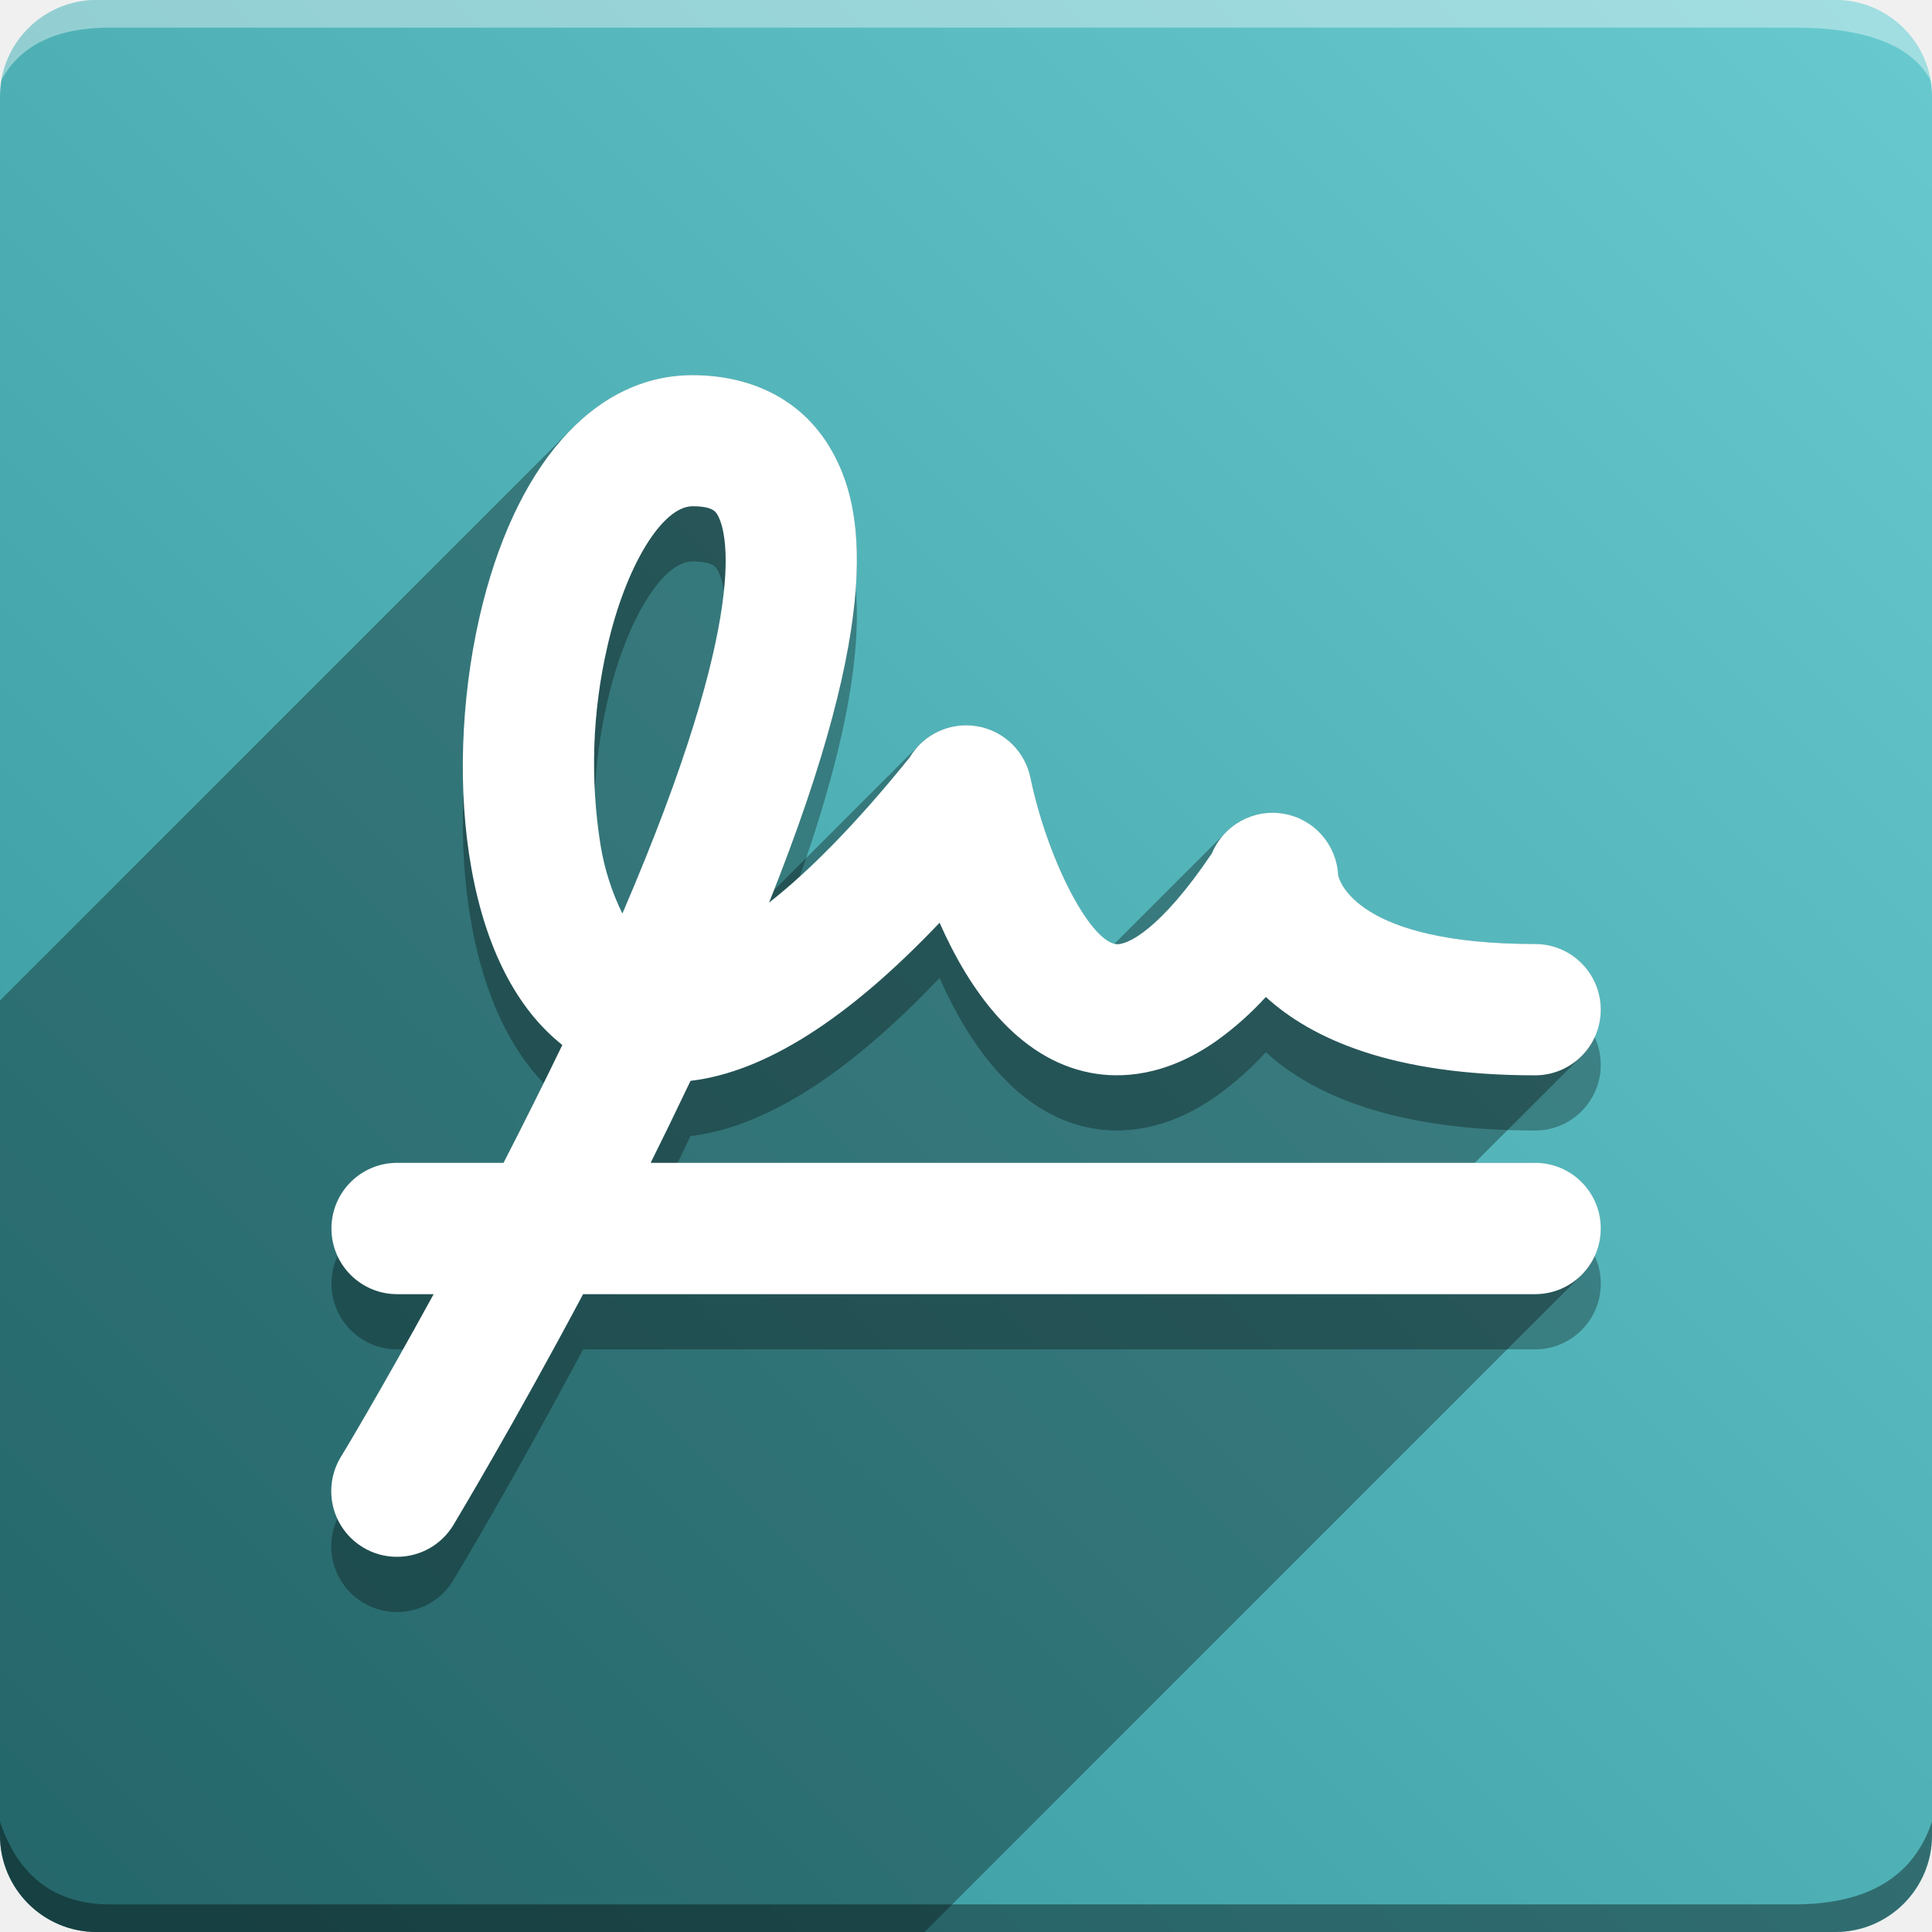
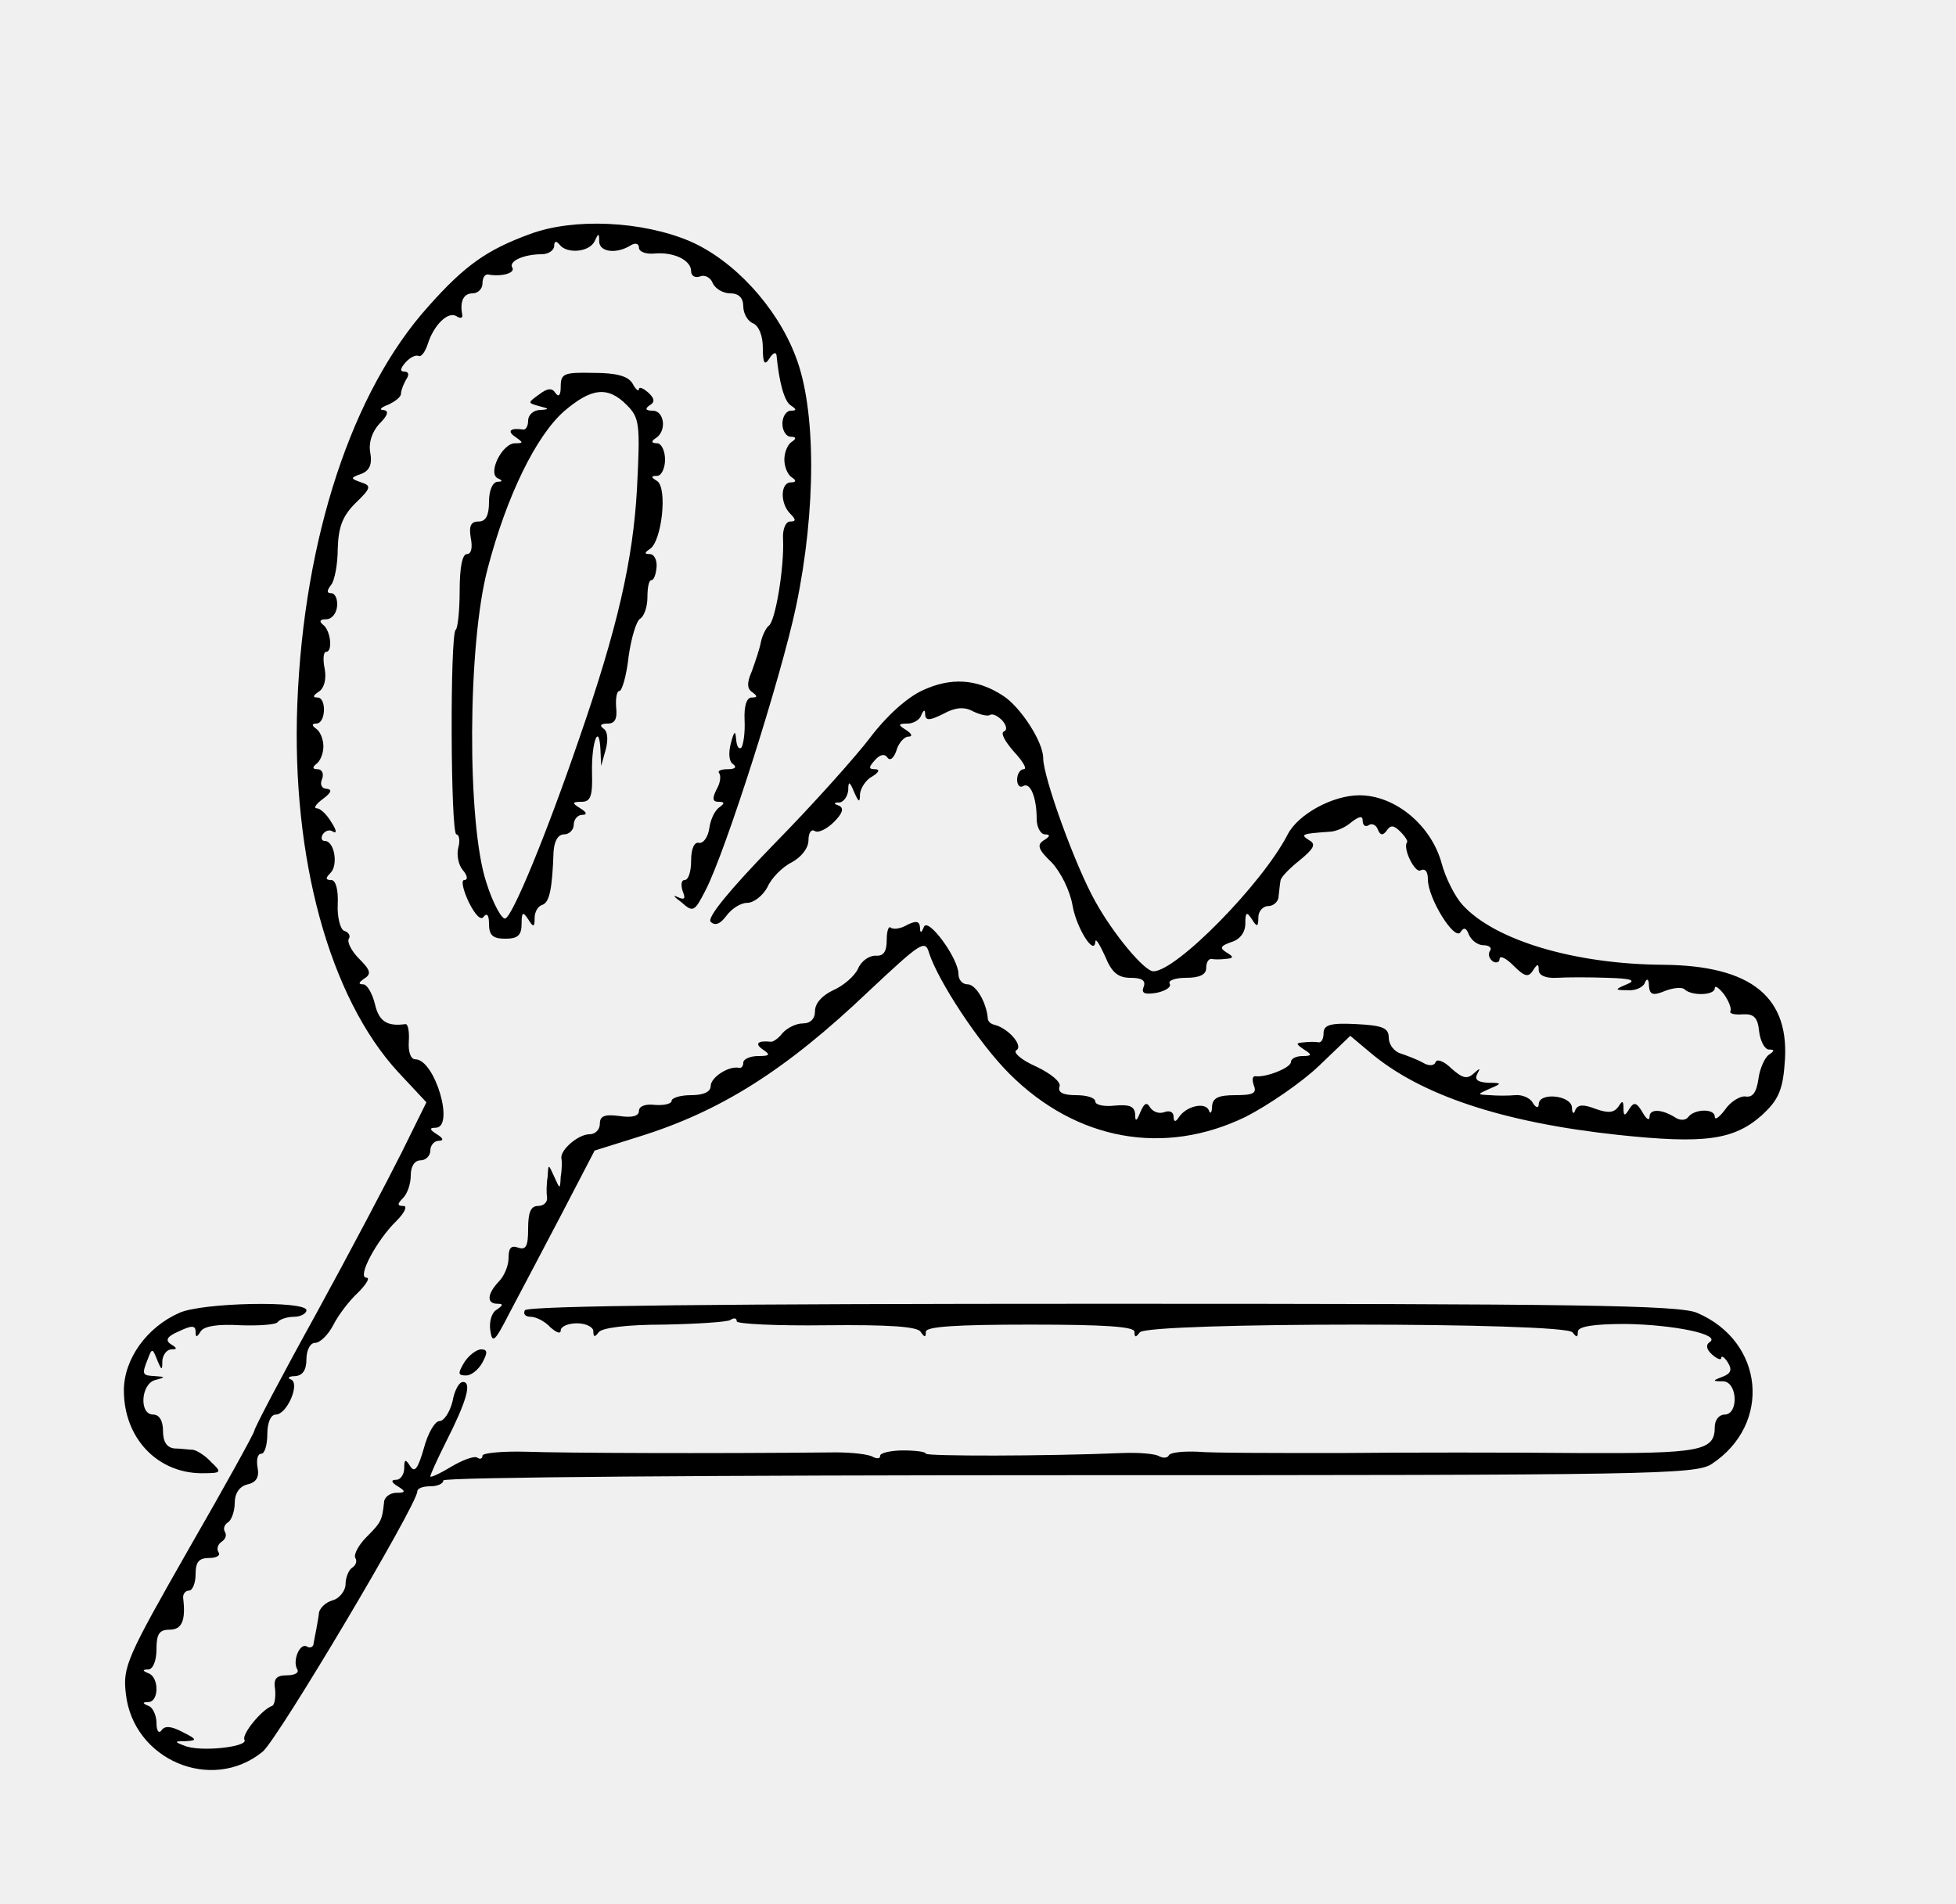
- <svg xmlns="http://www.w3.org/2000/svg" xmlns:ns1="https://ivantodorovich.github.io/odoo-icon" version="1.1" width="70" height="70" viewBox="0,0,70,70" ns1:version="1.0" ns1:size="70" ns1:icon-size="0.65" ns1:icon-color="#FFFFFF" ns1:icon-flat-shadow-angle="135" ns1:background-color="#35979c" ns1:background-gradient="0.2" ns1:box-radius="3.5" ns1:odoo-version="14.0">
-   <defs>
-     <linearGradient x1="70" y1="0" x2="0" y2="70" gradientUnits="userSpaceOnUse" id="color-1">
-       <stop offset="0" stop-color="#68cacf" />
-       <stop offset="1" stop-color="#35979c" />
-     </linearGradient>
-   </defs>
-   <g fill="none" fill-rule="nonzero" stroke="none" stroke-width="1" stroke-linecap="butt" stroke-linejoin="miter" stroke-miterlimit="10" stroke-dasharray="" stroke-dashoffset="0" font-family="none" font-weight="none" font-size="none" text-anchor="none" style="mix-blend-mode: normal">
-     <path d="M3.5,70c-1.933,0 -3.5,-1.567 -3.5,-3.5v-63c0,-1.933 1.567,-3.5 3.5,-3.5h63c1.933,0 3.5,1.567 3.5,3.5v63c0,1.933 -1.567,3.5 -3.5,3.5z" id="box" fill="url(#color-1)" />
-     <path d="M65,1h-61c-1.95,0 -3.267,0.634 -3.949,1.902c0.284,-1.648 1.72,-2.902 3.449,-2.902h63c1.73,0 3.166,1.255 3.449,2.904c-0.698,-1.269 -2.348,-1.904 -4.949,-1.904z" id="topBoxShadow" fill="#fefffe" opacity="0.383" />
-     <path d="M4,69h61c2.667,0 4.333,-1 5,-3v0.5c0,1.933 -1.567,3.5 -3.5,3.5h-63c-1.933,0 -3.5,-1.567 -3.5,-3.5c0,-0.161 0,-0.328 0,-0.5c0.667,2 2,3 4,3z" id="bottomBoxShadow" fill="#000000" opacity="0.383" />
-     <path d="M55.62,44.132h-32.046c0.436,-0.876 0.874,-1.772 1.306,-2.682c0.048,-0.097 0.093,-0.198 0.139,-0.289c2.688,-0.317 5.705,-2.232 9.024,-5.729c1.057,2.391 2.789,4.93 5.481,5.44c1.041,0.198 2.675,0.157 4.54,-1.152c0.655,-0.467 1.258,-1.003 1.8,-1.598c1.651,1.511 4.576,2.839 9.756,2.839c1.314,0 2.379,-1.065 2.379,-2.379c0,-1.314 -1.065,-2.379 -2.379,-2.379c-6.475,0 -7.099,-2.302 -7.136,-2.498c-0.057,-1.109 -0.874,-2.032 -1.969,-2.221c-1.095,-0.19 -2.175,0.403 -2.602,1.429c-1.857,2.761 -3.093,3.37 -3.501,3.291c-0.973,-0.184 -2.468,-3.112 -3.077,-6.025c-0.198,-0.964 -0.969,-1.706 -1.939,-1.868c-0.97,-0.162 -1.94,0.291 -2.44,1.138c-1.982,2.454 -3.679,4.149 -5.091,5.254c4.224,-10.544 3.4,-14.376 2.274,-16.369c-0.991,-1.758 -2.776,-2.732 -5.027,-2.742h-0.063c-3.568,0.026 -6.429,3.303 -7.678,8.776c-0.684,2.999 -0.793,6.32 -0.289,9.107c0.523,2.912 1.651,5.089 3.293,6.387c-0.708,1.463 -1.428,2.9 -2.131,4.27h-3.856c-1.314,0 -2.379,1.065 -2.379,2.379c0,1.314 1.065,2.379 2.379,2.379h1.324c-1.919,3.503 -3.338,5.868 -3.37,5.91c-0.325,0.54 -0.422,1.189 -0.27,1.801c0.152,0.613 0.542,1.139 1.082,1.464c0.371,0.225 0.798,0.344 1.233,0.341c0.835,0.001 1.609,-0.436 2.04,-1.152c0.123,-0.208 2.167,-3.606 4.7,-8.364h34.494c1.314,0 2.379,-1.065 2.379,-2.379c0,-1.314 -1.065,-2.379 -2.379,-2.379zM48.484,33.823v-0.107c0.003,0.036 0.003,0.072 0,0.107zM22.007,25.42c0.66,-2.896 1.982,-5.077 3.085,-5.077c0.728,0 0.842,0.198 0.912,0.325c0.284,0.503 1.299,3.388 -3.454,14.432c-0.382,-0.779 -0.648,-1.61 -0.789,-2.466c-0.385,-2.398 -0.301,-4.848 0.246,-7.214z" id="shadow" fill="#000000" opacity="0.3" />
-     <path d="M20.732,15.517c1.239,-1.239 2.705,-1.913 4.316,-1.925h0.063c2.252,0.01 4.036,0.983 5.027,2.742c1.11,1.964 1.927,5.716 -2.096,15.921l5.28,-5.28c0.535,-0.535 1.304,-0.793 2.073,-0.664c0.97,0.162 1.741,0.904 1.939,1.868c0.602,2.877 2.068,5.77 3.042,6.017l4.049,-4.049c0.535,-0.535 1.308,-0.798 2.089,-0.662c1.095,0.19 1.912,1.112 1.969,2.221c0.038,0.196 0.662,2.498 7.136,2.498c1.313,0 2.379,1.065 2.379,2.379c0,0.657 -0.266,1.251 -0.697,1.682l-3.868,3.868h2.186l0.001,0.003c1.313,0 2.379,1.065 2.379,2.379c0,0.657 -0.266,1.251 -0.697,1.682l-23.805,23.805h-29.998c-1.933,0 -3.5,-1.567 -3.5,-3.5l0,-30.251z" id="flatShadow" fill="#000000" opacity="0.324" />
-     <path d="M55.62,42.132h-32.046c0.436,-0.876 0.874,-1.772 1.306,-2.682c0.048,-0.097 0.093,-0.198 0.139,-0.289c2.688,-0.317 5.705,-2.232 9.024,-5.729c1.057,2.391 2.789,4.93 5.481,5.44c1.041,0.198 2.675,0.157 4.54,-1.152c0.655,-0.467 1.258,-1.003 1.8,-1.598c1.651,1.511 4.576,2.839 9.756,2.839c1.314,0 2.379,-1.065 2.379,-2.379c0,-1.314 -1.065,-2.379 -2.379,-2.379c-6.475,0 -7.099,-2.302 -7.136,-2.498c-0.057,-1.109 -0.874,-2.032 -1.969,-2.221c-1.095,-0.19 -2.175,0.403 -2.602,1.429c-1.857,2.761 -3.093,3.37 -3.501,3.291c-0.973,-0.184 -2.468,-3.112 -3.077,-6.025c-0.198,-0.964 -0.969,-1.706 -1.939,-1.868c-0.97,-0.162 -1.94,0.291 -2.44,1.138c-1.982,2.454 -3.679,4.149 -5.091,5.254c4.224,-10.544 3.4,-14.376 2.274,-16.369c-0.991,-1.758 -2.776,-2.732 -5.027,-2.742h-0.063c-3.568,0.026 -6.429,3.303 -7.678,8.776c-0.684,2.999 -0.793,6.32 -0.289,9.107c0.523,2.912 1.651,5.089 3.293,6.387c-0.708,1.463 -1.428,2.9 -2.131,4.27h-3.856c-1.314,0 -2.379,1.065 -2.379,2.379c0,1.314 1.065,2.379 2.379,2.379h1.324c-1.919,3.503 -3.338,5.868 -3.37,5.91c-0.325,0.54 -0.422,1.189 -0.27,1.801c0.152,0.613 0.542,1.139 1.082,1.464c0.371,0.225 0.798,0.344 1.233,0.341c0.835,0.001 1.609,-0.436 2.04,-1.152c0.123,-0.208 2.167,-3.606 4.7,-8.364h34.494c1.314,0 2.379,-1.065 2.379,-2.379c0,-1.314 -1.065,-2.379 -2.379,-2.379zM48.484,31.823v-0.107c0.003,0.036 0.003,0.072 0,0.107zM22.007,23.42c0.66,-2.896 1.982,-5.077 3.085,-5.077c0.728,0 0.842,0.198 0.912,0.325c0.284,0.503 1.299,3.388 -3.454,14.432c-0.382,-0.779 -0.648,-1.61 -0.789,-2.466c-0.385,-2.398 -0.301,-4.848 0.246,-7.214z" id="icon" fill="#ffffff" />
+ <svg xmlns="http://www.w3.org/2000/svg" version="1.0" width="300pt" height="292pt" viewBox="0 0 300 292" preserveAspectRatio="xMidYMid meet">
+   <g transform="translate(0,292) scale(0.1,-0.1)" fill="#000000" stroke="none">
+     <path d="M813 2561 c-66 -24 -100 -48 -156 -111 -117 -130 -191 -355 -201 -610 -9 -236 49 -450 155 -565 l43 -46 -38 -77 c-21 -42 -80 -154 -132 -249 -52 -94 -94 -174 -94 -178 0 -3 -45 -85 -101 -182 -94 -165 -101 -180 -96 -221 11 -102 132 -153 210 -89 23 19 237 379 237 399 0 5 9 8 20 8 11 0 20 4 20 9 0 5 423 8 959 8 891 0 961 1 986 17 93 61 81 188 -22 232 -27 12 -189 14 -912 14 -576 0 -882 -3 -886 -10 -3 -6 1 -10 9 -10 8 0 22 -7 30 -16 9 -8 16 -11 16 -5 0 6 11 11 25 11 14 0 25 -6 25 -12 0 -9 2 -10 8 -2 4 7 43 12 100 12 51 1 97 4 102 7 6 4 10 3 10 -2 0 -4 62 -7 137 -6 96 1 140 -2 145 -10 6 -9 8 -9 8 0 0 8 46 11 160 11 114 0 160 -3 160 -11 0 -9 2 -9 8 -1 10 16 654 16 664 0 6 -8 8 -8 8 1 0 8 23 12 73 12 73 -1 148 -16 129 -28 -6 -4 -5 -11 4 -19 8 -7 14 -9 14 -5 0 4 5 1 10 -7 7 -11 5 -17 -8 -22 -16 -6 -16 -7 1 -7 22 -1 24 -51 2 -51 -8 0 -15 -8 -15 -19 0 -37 -21 -41 -211 -40 -101 1 -265 1 -364 0 -99 0 -197 0 -218 2 -21 1 -41 -1 -44 -5 -2 -5 -9 -5 -15 -2 -6 4 -32 6 -57 5 -118 -5 -301 -5 -301 -1 0 3 -16 5 -35 5 -19 0 -35 -4 -35 -8 0 -5 -5 -5 -11 -2 -6 4 -32 7 -57 7 -199 -2 -418 -1 -475 1 -37 1 -67 -2 -67 -6 0 -5 -4 -6 -8 -3 -5 3 -23 -4 -40 -14 -18 -11 -32 -17 -32 -15 0 3 11 27 24 53 32 63 40 92 26 92 -6 0 -13 -13 -16 -30 -4 -16 -13 -30 -20 -30 -7 0 -18 -19 -24 -42 -9 -31 -14 -38 -21 -27 -7 11 -9 11 -9 -3 0 -10 -6 -18 -12 -18 -9 0 -8 -4 2 -10 13 -8 12 -10 -2 -10 -10 0 -19 -7 -19 -15 -3 -27 -4 -30 -27 -53 -12 -12 -20 -27 -17 -32 3 -5 1 -11 -5 -15 -5 -3 -10 -15 -10 -25 0 -10 -9 -22 -20 -25 -11 -3 -21 -13 -21 -21 -1 -8 -3 -18 -4 -24 -1 -5 -3 -15 -4 -21 0 -5 -5 -8 -10 -5 -11 7 -23 -22 -15 -35 3 -5 -4 -9 -16 -9 -16 0 -21 -5 -18 -22 1 -13 -1 -24 -5 -25 -16 -6 -47 -44 -42 -52 6 -11 -69 -19 -92 -9 -16 6 -16 7 2 7 18 1 17 3 -5 14 -17 9 -27 10 -32 3 -4 -6 -8 -2 -8 11 0 12 -6 24 -12 26 -10 4 -10 6 0 6 16 1 16 38 0 44 -10 4 -10 6 0 6 7 1 12 14 12 31 0 23 4 30 20 30 19 0 25 14 21 48 -1 6 3 12 9 12 5 0 10 11 10 25 0 19 5 25 21 25 11 0 18 4 14 9 -3 5 -1 12 5 16 6 4 8 10 5 15 -3 5 -1 11 5 15 5 3 10 17 10 29 0 15 7 26 20 29 13 3 18 11 15 26 -2 12 0 21 6 21 5 0 9 14 9 30 0 17 5 30 13 30 17 0 38 48 23 54 -6 2 -3 5 7 5 11 1 17 9 17 26 0 14 6 25 13 25 8 0 20 12 28 27 8 16 25 38 38 50 13 13 19 23 13 23 -15 0 16 58 46 87 13 13 17 23 11 23 -10 0 -10 3 -1 12 7 7 12 22 12 35 0 14 6 23 15 23 8 0 15 7 15 15 0 8 6 15 13 15 8 0 7 4 -3 10 -11 7 -12 10 -2 10 30 0 -1 105 -31 105 -7 0 -11 11 -10 27 1 15 -1 27 -5 27 -28 -4 -41 4 -47 31 -4 16 -12 30 -18 30 -8 0 -7 3 2 9 11 7 9 13 -8 30 -12 12 -19 26 -16 31 3 4 0 10 -7 12 -6 2 -11 21 -10 41 1 22 -3 37 -10 37 -9 0 -9 3 -1 11 12 12 6 49 -9 49 -5 0 -6 5 -3 10 4 6 11 8 16 4 6 -3 5 3 -3 15 -7 12 -17 21 -22 21 -6 0 -1 7 10 15 12 9 14 14 5 15 -7 0 -11 6 -7 15 3 8 0 15 -7 15 -8 0 -8 3 -2 8 6 4 11 16 11 27 0 11 -5 23 -11 27 -7 5 -7 8 0 8 15 0 16 40 2 40 -8 0 -7 3 2 9 8 5 12 19 9 35 -3 14 -2 26 2 26 11 0 7 34 -5 42 -6 5 -4 8 5 8 9 0 16 9 17 20 1 11 -3 20 -9 20 -7 0 -7 4 0 13 5 6 10 31 10 55 1 33 7 50 27 70 24 23 25 27 9 32 -17 6 -17 7 0 13 13 5 17 15 14 32 -3 15 2 32 14 45 13 13 15 20 6 21 -7 0 -4 4 7 8 11 5 20 12 20 17 0 5 4 15 8 22 5 7 4 12 -3 12 -7 0 -6 5 2 14 7 8 16 12 20 10 4 -2 10 6 14 18 9 29 31 51 44 43 6 -4 10 -3 9 2 -4 21 2 33 16 33 8 0 15 7 15 15 0 8 3 14 8 14 21 -4 42 2 38 10 -7 10 17 21 45 21 10 0 19 6 19 13 0 7 3 8 8 2 11 -15 46 -12 54 5 6 13 7 13 7 -1 1 -16 27 -19 49 -5 7 4 12 2 12 -4 0 -6 10 -10 23 -9 30 3 57 -10 57 -27 0 -7 6 -11 14 -8 7 3 16 -2 19 -10 4 -9 16 -16 27 -16 13 0 20 -7 20 -20 0 -11 7 -23 15 -26 9 -4 15 -19 15 -38 0 -24 3 -27 10 -16 5 8 10 11 11 5 4 -42 12 -71 22 -77 9 -6 9 -8 0 -8 -7 0 -13 -9 -13 -20 0 -11 6 -20 13 -20 8 0 9 -3 1 -8 -6 -4 -11 -16 -11 -27 0 -11 5 -23 11 -27 8 -5 7 -8 -1 -8 -16 0 -17 -32 -1 -48 9 -9 9 -12 0 -12 -7 0 -12 -12 -11 -27 2 -44 -12 -127 -22 -133 -4 -3 -10 -15 -12 -25 -2 -11 -9 -31 -14 -45 -8 -18 -7 -27 1 -32 8 -6 8 -8 -1 -8 -8 0 -12 -13 -11 -35 1 -19 -2 -38 -5 -42 -4 -3 -7 2 -8 13 -1 14 -3 13 -8 -6 -4 -15 -3 -28 3 -32 7 -5 3 -8 -8 -8 -11 0 -16 -3 -13 -6 3 -4 2 -15 -4 -25 -7 -14 -6 -19 3 -19 9 0 10 -2 2 -8 -7 -4 -14 -18 -16 -32 -2 -14 -9 -24 -16 -23 -7 2 -12 -9 -12 -27 0 -17 -4 -30 -10 -30 -5 0 -6 -7 -3 -17 5 -12 3 -14 -8 -9 -8 4 -5 0 6 -8 18 -16 20 -15 37 18 31 60 116 327 139 436 31 148 31 303 -1 384 -29 76 -95 147 -162 176 -73 31 -178 36 -245 11z" />
+     <path d="M860 2327 c0 -13 -3 -17 -8 -10 -5 8 -12 8 -25 -2 -18 -13 -18 -13 0 -18 16 -4 16 -5 1 -6 -10 0 -18 -8 -18 -16 0 -8 -3 -14 -7 -14 -20 3 -26 -2 -13 -11 13 -9 13 -10 0 -10 -20 0 -43 -47 -26 -54 7 -3 7 -5 -1 -5 -8 -1 -13 -14 -13 -31 0 -21 -5 -30 -16 -30 -12 0 -15 -7 -12 -25 3 -15 1 -25 -6 -25 -7 0 -11 -21 -11 -56 0 -31 -3 -58 -6 -60 -9 -5 -8 -314 1 -314 4 0 6 -9 3 -20 -3 -11 0 -27 7 -35 7 -8 8 -15 2 -15 -5 0 -2 -15 7 -34 10 -20 19 -29 23 -22 5 6 8 2 8 -11 0 -18 6 -23 25 -23 19 0 25 5 25 23 0 18 2 19 10 7 8 -13 10 -13 10 2 0 9 5 18 12 20 11 4 15 25 17 81 1 17 7 27 16 27 8 0 15 7 15 15 0 8 6 15 13 15 8 0 7 4 -3 10 -13 8 -13 10 2 10 14 0 17 9 16 45 -1 47 11 78 13 34 l1 -24 7 25 c4 15 3 28 -3 32 -7 5 -5 8 6 8 11 0 15 7 13 25 -1 14 1 25 5 25 4 0 11 24 14 52 4 29 12 56 18 59 6 4 11 18 11 33 0 14 2 26 6 26 4 0 7 9 8 20 1 11 -4 20 -10 20 -9 0 -9 2 0 8 18 12 27 93 11 104 -10 6 -10 8 0 8 6 0 12 11 12 25 0 14 -6 25 -12 25 -9 0 -10 3 -2 8 17 11 13 42 -5 42 -11 0 -12 3 -5 8 9 5 8 11 -2 20 -8 7 -14 9 -14 5 0 -4 -5 -1 -10 9 -7 11 -24 16 -60 16 -45 1 -50 -1 -50 -21z m101 -28 c20 -20 21 -29 16 -128 -6 -110 -30 -215 -89 -385 -50 -146 -102 -272 -113 -275 -5 -2 -19 23 -29 55 -30 90 -29 366 2 482 29 111 74 203 117 241 42 36 67 39 96 10z" />
+     <path d="M1415 1861 c-24 -11 -56 -40 -80 -72 -22 -29 -88 -103 -147 -163 -70 -72 -104 -114 -98 -120 7 -7 15 -3 24 9 8 11 22 20 32 20 10 0 24 11 31 24 6 14 23 31 37 38 15 8 26 22 26 34 0 11 4 18 10 14 5 -3 18 3 29 14 13 13 16 21 8 25 -9 3 -9 5 1 5 6 1 12 9 13 19 0 14 2 14 9 -3 7 -16 9 -17 9 -3 1 9 9 22 19 27 10 6 12 11 4 11 -10 0 -10 3 0 14 8 9 15 10 19 4 4 -6 10 -1 14 11 3 11 12 21 18 21 7 0 6 4 -3 10 -13 8 -13 10 2 10 9 0 19 6 21 13 4 9 6 9 6 0 1 -9 8 -8 28 2 18 10 32 11 45 4 10 -5 22 -8 26 -6 4 3 12 -1 19 -8 7 -8 8 -15 3 -17 -6 -2 1 -15 15 -31 14 -15 21 -27 15 -27 -5 0 -10 -7 -10 -16 0 -8 4 -13 9 -10 11 7 21 -17 21 -50 0 -13 6 -24 13 -24 8 0 8 -3 -2 -9 -11 -7 -9 -14 12 -34 14 -15 28 -43 32 -66 6 -35 34 -79 35 -55 1 5 7 -6 15 -23 10 -25 20 -33 39 -33 17 0 24 -4 20 -14 -4 -10 2 -12 20 -9 14 3 23 9 20 14 -3 5 9 9 25 9 21 0 31 5 31 15 0 8 3 14 8 14 4 -1 14 -1 22 0 12 1 13 3 1 10 -11 7 -9 10 8 16 13 4 21 15 21 28 0 18 2 19 10 7 8 -13 10 -12 10 3 0 9 7 17 15 17 8 0 16 7 16 15 1 8 2 19 3 24 0 5 14 19 29 31 22 18 26 25 15 31 -14 9 -12 10 30 13 11 0 26 7 35 15 12 9 17 10 17 2 0 -7 4 -10 9 -7 5 4 12 0 14 -6 4 -10 8 -10 14 -2 6 9 11 8 21 -2 7 -7 12 -15 10 -16 -7 -10 13 -49 21 -43 7 3 11 -2 11 -14 0 -29 41 -95 50 -81 5 8 9 7 13 -4 4 -9 14 -16 22 -16 9 0 14 -4 10 -9 -3 -5 -1 -12 5 -16 5 -3 10 -1 10 4 0 6 10 1 21 -10 17 -17 23 -19 30 -8 7 11 9 11 9 1 0 -8 10 -13 28 -12 15 1 50 1 77 0 38 -1 45 -4 30 -10 -19 -8 -19 -9 2 -9 12 -1 24 5 26 12 3 7 6 5 6 -5 1 -14 6 -16 25 -8 13 5 27 6 30 2 11 -10 46 -9 46 2 0 5 6 1 14 -9 8 -11 12 -23 10 -26 -2 -4 6 -6 19 -5 17 1 23 -5 25 -26 2 -16 9 -28 15 -28 9 0 9 -2 0 -8 -6 -4 -14 -21 -16 -37 -3 -21 -9 -29 -20 -27 -8 1 -23 -8 -31 -20 -9 -12 -16 -17 -16 -11 0 13 -32 12 -41 -1 -4 -5 -13 -5 -20 0 -21 13 -39 13 -39 1 0 -7 -5 -4 -11 7 -9 15 -13 16 -20 5 -7 -12 -9 -11 -9 1 0 12 -2 12 -8 2 -7 -9 -15 -10 -35 -3 -18 7 -27 7 -31 -2 -2 -7 -5 -5 -5 4 -1 19 -51 24 -51 5 0 -6 -4 -6 -9 2 -4 8 -17 13 -27 12 -11 -1 -28 -1 -39 0 -20 1 -20 1 0 10 19 8 19 9 -3 9 -16 1 -21 5 -16 14 5 9 4 9 -6 0 -10 -9 -17 -7 -34 8 -11 11 -22 15 -24 10 -2 -6 -10 -7 -20 -1 -9 5 -25 11 -34 14 -10 3 -18 14 -18 24 0 15 -9 19 -50 21 -39 2 -50 -1 -50 -14 0 -8 -3 -14 -7 -14 -5 1 -15 1 -23 0 -13 -1 -13 -2 0 -11 13 -8 12 -10 -2 -10 -10 0 -18 -4 -18 -9 0 -9 -38 -24 -54 -22 -5 1 -6 -5 -3 -14 5 -12 -1 -15 -28 -15 -26 0 -35 -4 -36 -17 0 -10 -3 -13 -5 -6 -6 13 -35 6 -46 -11 -5 -8 -8 -7 -8 1 0 7 -6 10 -14 7 -8 -3 -17 0 -22 7 -5 9 -9 7 -15 -7 -6 -15 -8 -15 -8 -3 -1 12 -9 15 -31 13 -16 -2 -30 1 -30 6 0 6 -13 10 -30 10 -19 0 -28 4 -25 13 3 7 -13 20 -36 31 -23 10 -36 22 -30 25 11 7 -13 34 -34 39 -5 1 -10 5 -10 10 -2 24 -18 52 -31 52 -8 0 -14 7 -14 16 0 24 -47 88 -53 72 -4 -10 -6 -10 -6 0 -1 9 -6 10 -20 3 -10 -6 -21 -7 -25 -4 -3 3 -6 -5 -6 -19 0 -18 -5 -25 -17 -24 -10 0 -22 -8 -27 -20 -5 -11 -22 -26 -38 -33 -17 -8 -28 -20 -28 -32 0 -12 -7 -19 -19 -19 -10 0 -24 -7 -31 -15 -6 -8 -15 -14 -18 -13 -20 2 -25 -3 -12 -12 12 -8 11 -10 -7 -10 -13 0 -23 -5 -23 -10 0 -6 -3 -9 -7 -8 -16 3 -43 -15 -43 -28 0 -9 -11 -14 -30 -14 -16 0 -30 -4 -30 -9 0 -4 -11 -7 -25 -6 -15 2 -25 -2 -25 -9 0 -8 -10 -11 -30 -8 -23 3 -30 0 -30 -12 0 -9 -7 -16 -16 -16 -17 0 -45 -24 -43 -37 1 -4 1 -17 -1 -28 -1 -20 -1 -20 -10 0 -9 20 -9 20 -10 0 -2 -11 -2 -26 -1 -32 1 -7 -5 -13 -14 -13 -11 0 -15 -10 -15 -35 0 -26 -3 -33 -15 -29 -11 4 -15 0 -15 -16 0 -12 -7 -28 -15 -36 -18 -19 -19 -34 -2 -34 9 0 9 -2 -1 -9 -8 -4 -12 -19 -10 -32 3 -21 7 -17 29 26 15 28 50 95 79 150 l52 100 67 21 c126 39 226 102 354 224 80 75 86 79 92 58 14 -43 76 -138 123 -185 103 -103 238 -127 363 -66 35 18 86 53 112 78 l48 46 31 -26 c77 -65 203 -107 380 -126 132 -14 177 -8 220 30 24 22 32 37 35 77 10 104 -50 153 -187 154 -134 1 -257 37 -307 92 -11 12 -26 41 -32 64 -16 58 -71 104 -126 104 -41 0 -94 -29 -110 -60 -39 -76 -171 -210 -206 -210 -14 0 -62 58 -89 107 -31 55 -80 191 -80 220 0 25 -35 79 -62 96 -40 26 -80 28 -123 8z" />
+     <path d="M275 906 c-50 -22 -85 -71 -85 -119 0 -72 50 -126 118 -127 32 0 33 1 16 17 -9 10 -22 18 -28 19 -6 0 -19 2 -28 2 -12 1 -18 10 -18 27 0 16 -6 25 -15 25 -22 0 -19 47 3 53 16 4 16 5 0 6 -20 1 -21 2 -11 27 6 16 7 16 14 -2 7 -17 8 -17 8 -1 1 9 7 17 14 17 9 0 9 2 -1 8 -9 6 -6 12 13 20 19 9 25 9 25 -1 0 -9 2 -9 8 1 6 8 27 11 61 9 29 -1 55 1 57 5 3 4 14 8 25 8 10 0 19 5 19 10 0 15 -160 12 -195 -4z" />
+     <path d="M712 830 c-10 -17 -10 -20 3 -20 8 0 19 9 25 20 8 15 8 20 -2 20 -7 0 -19 -9 -26 -20z" />
  </g>
</svg>
